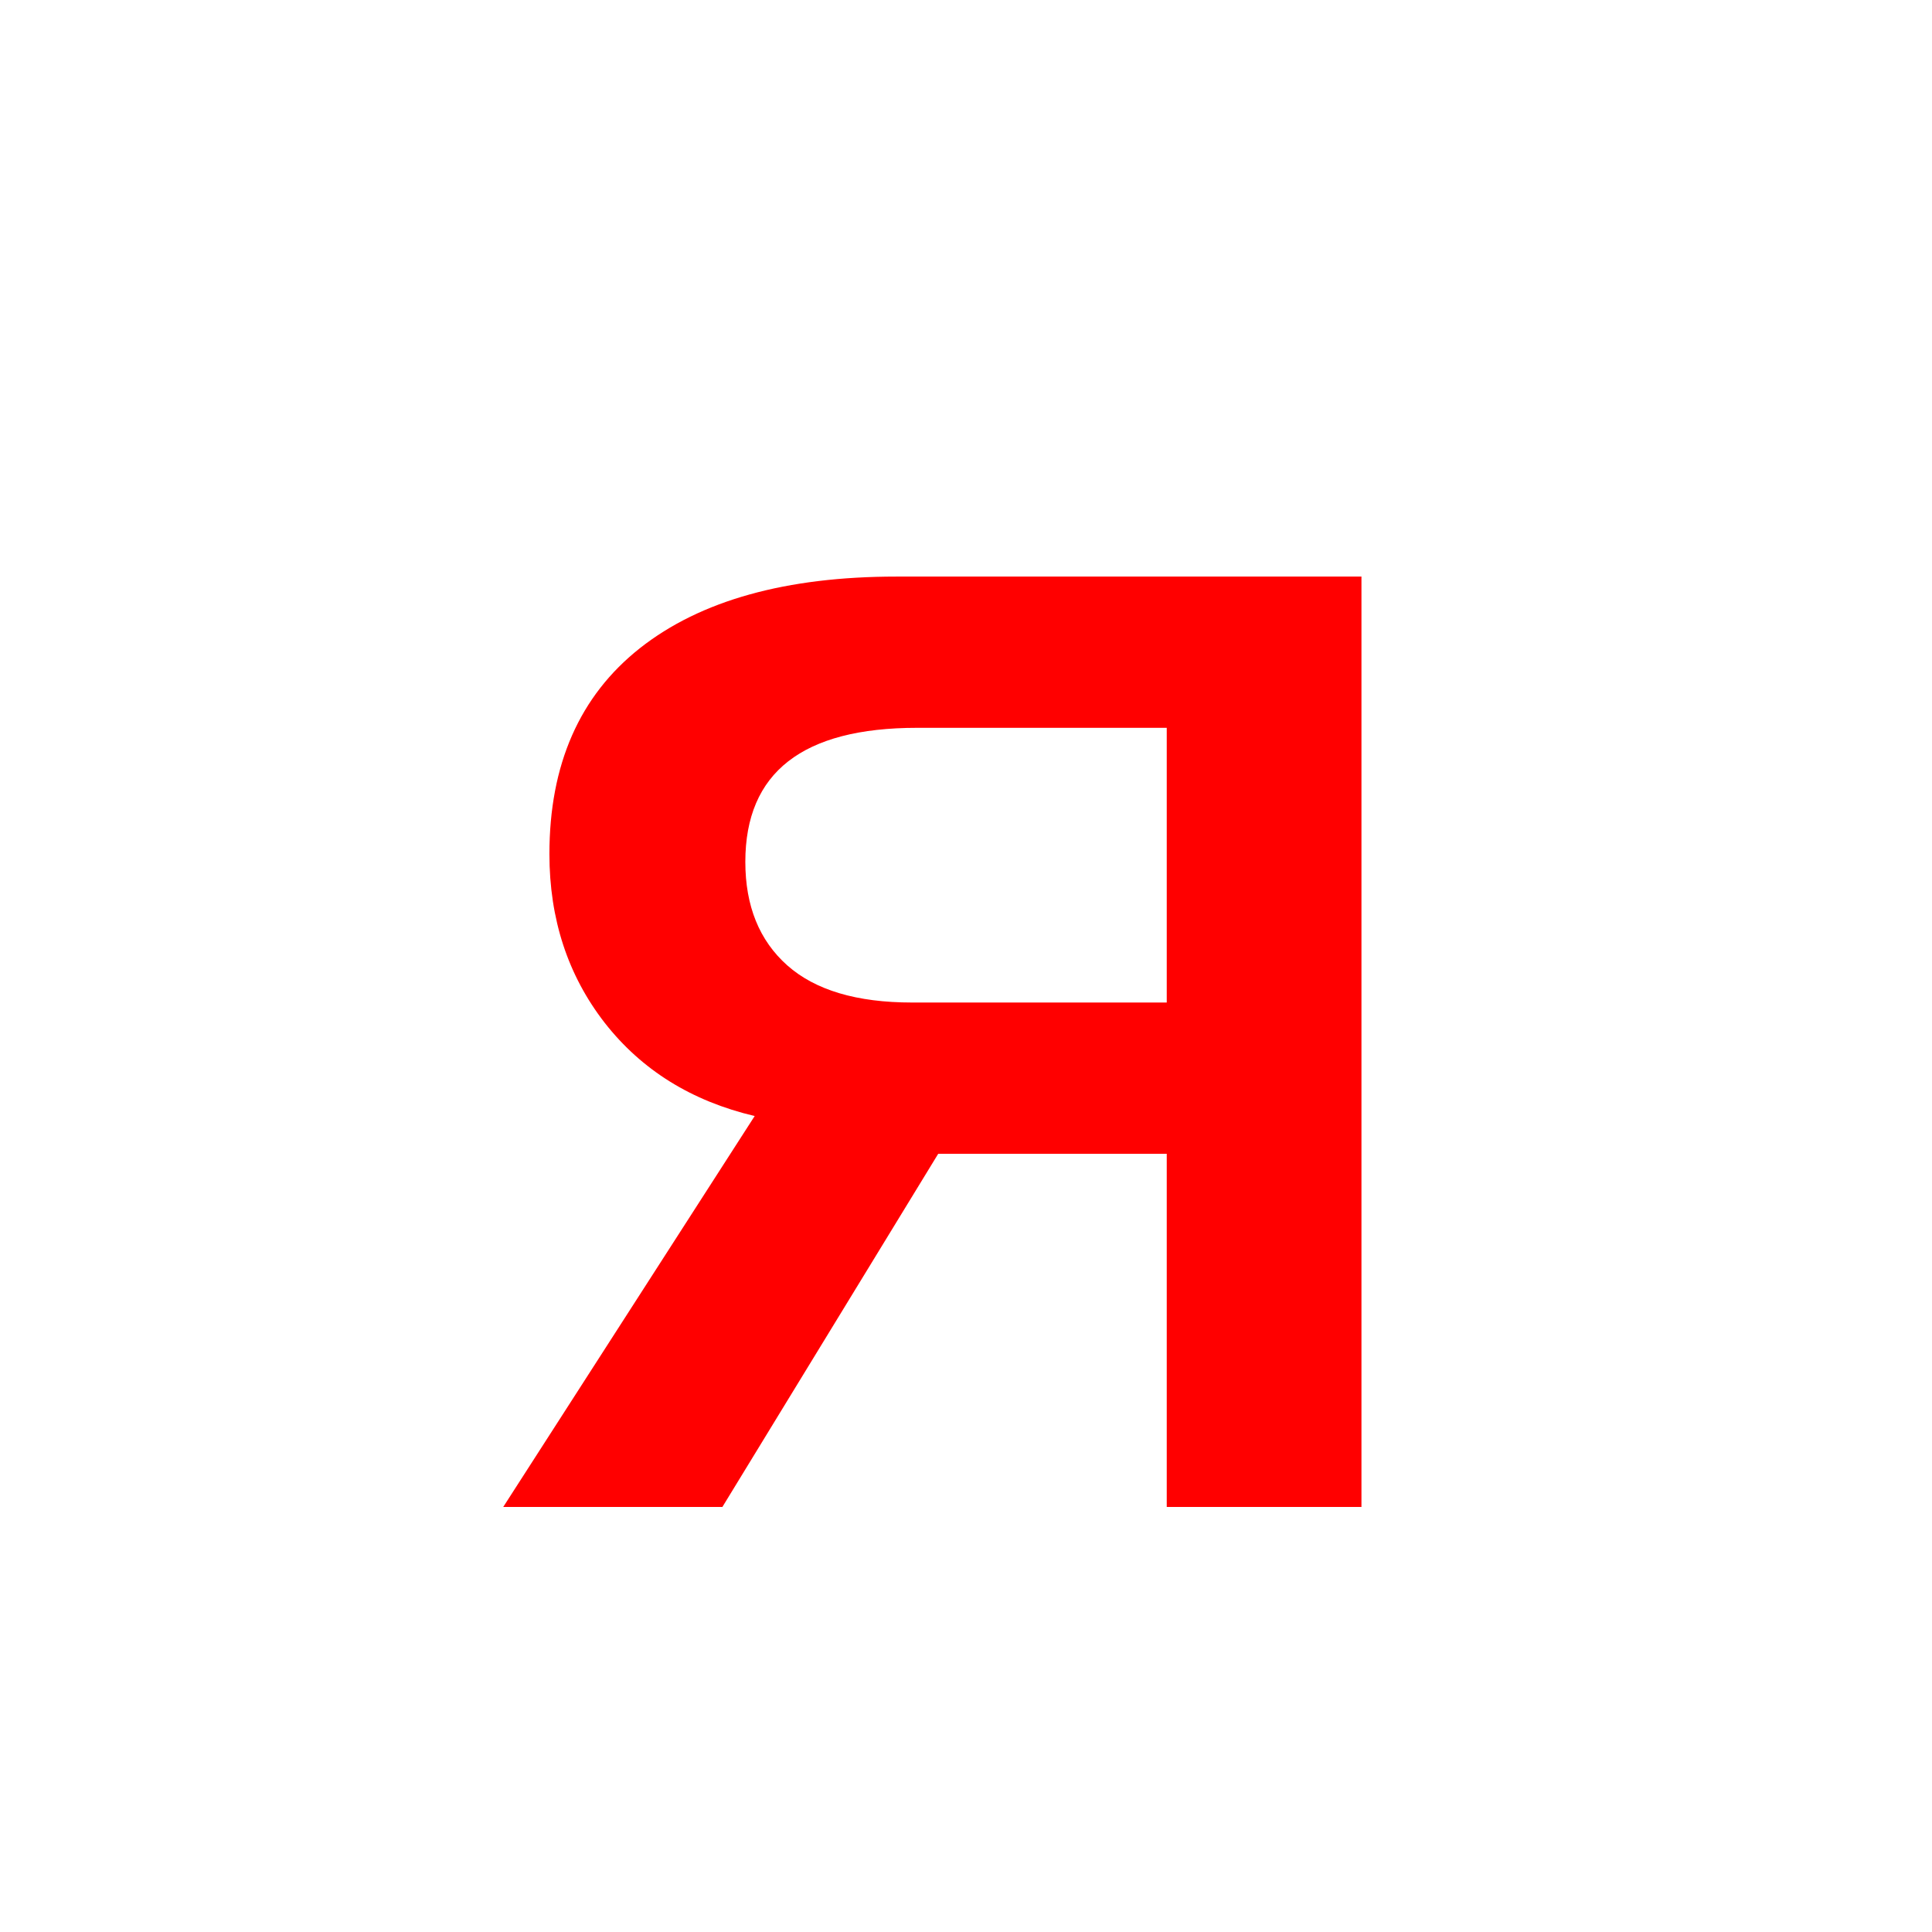
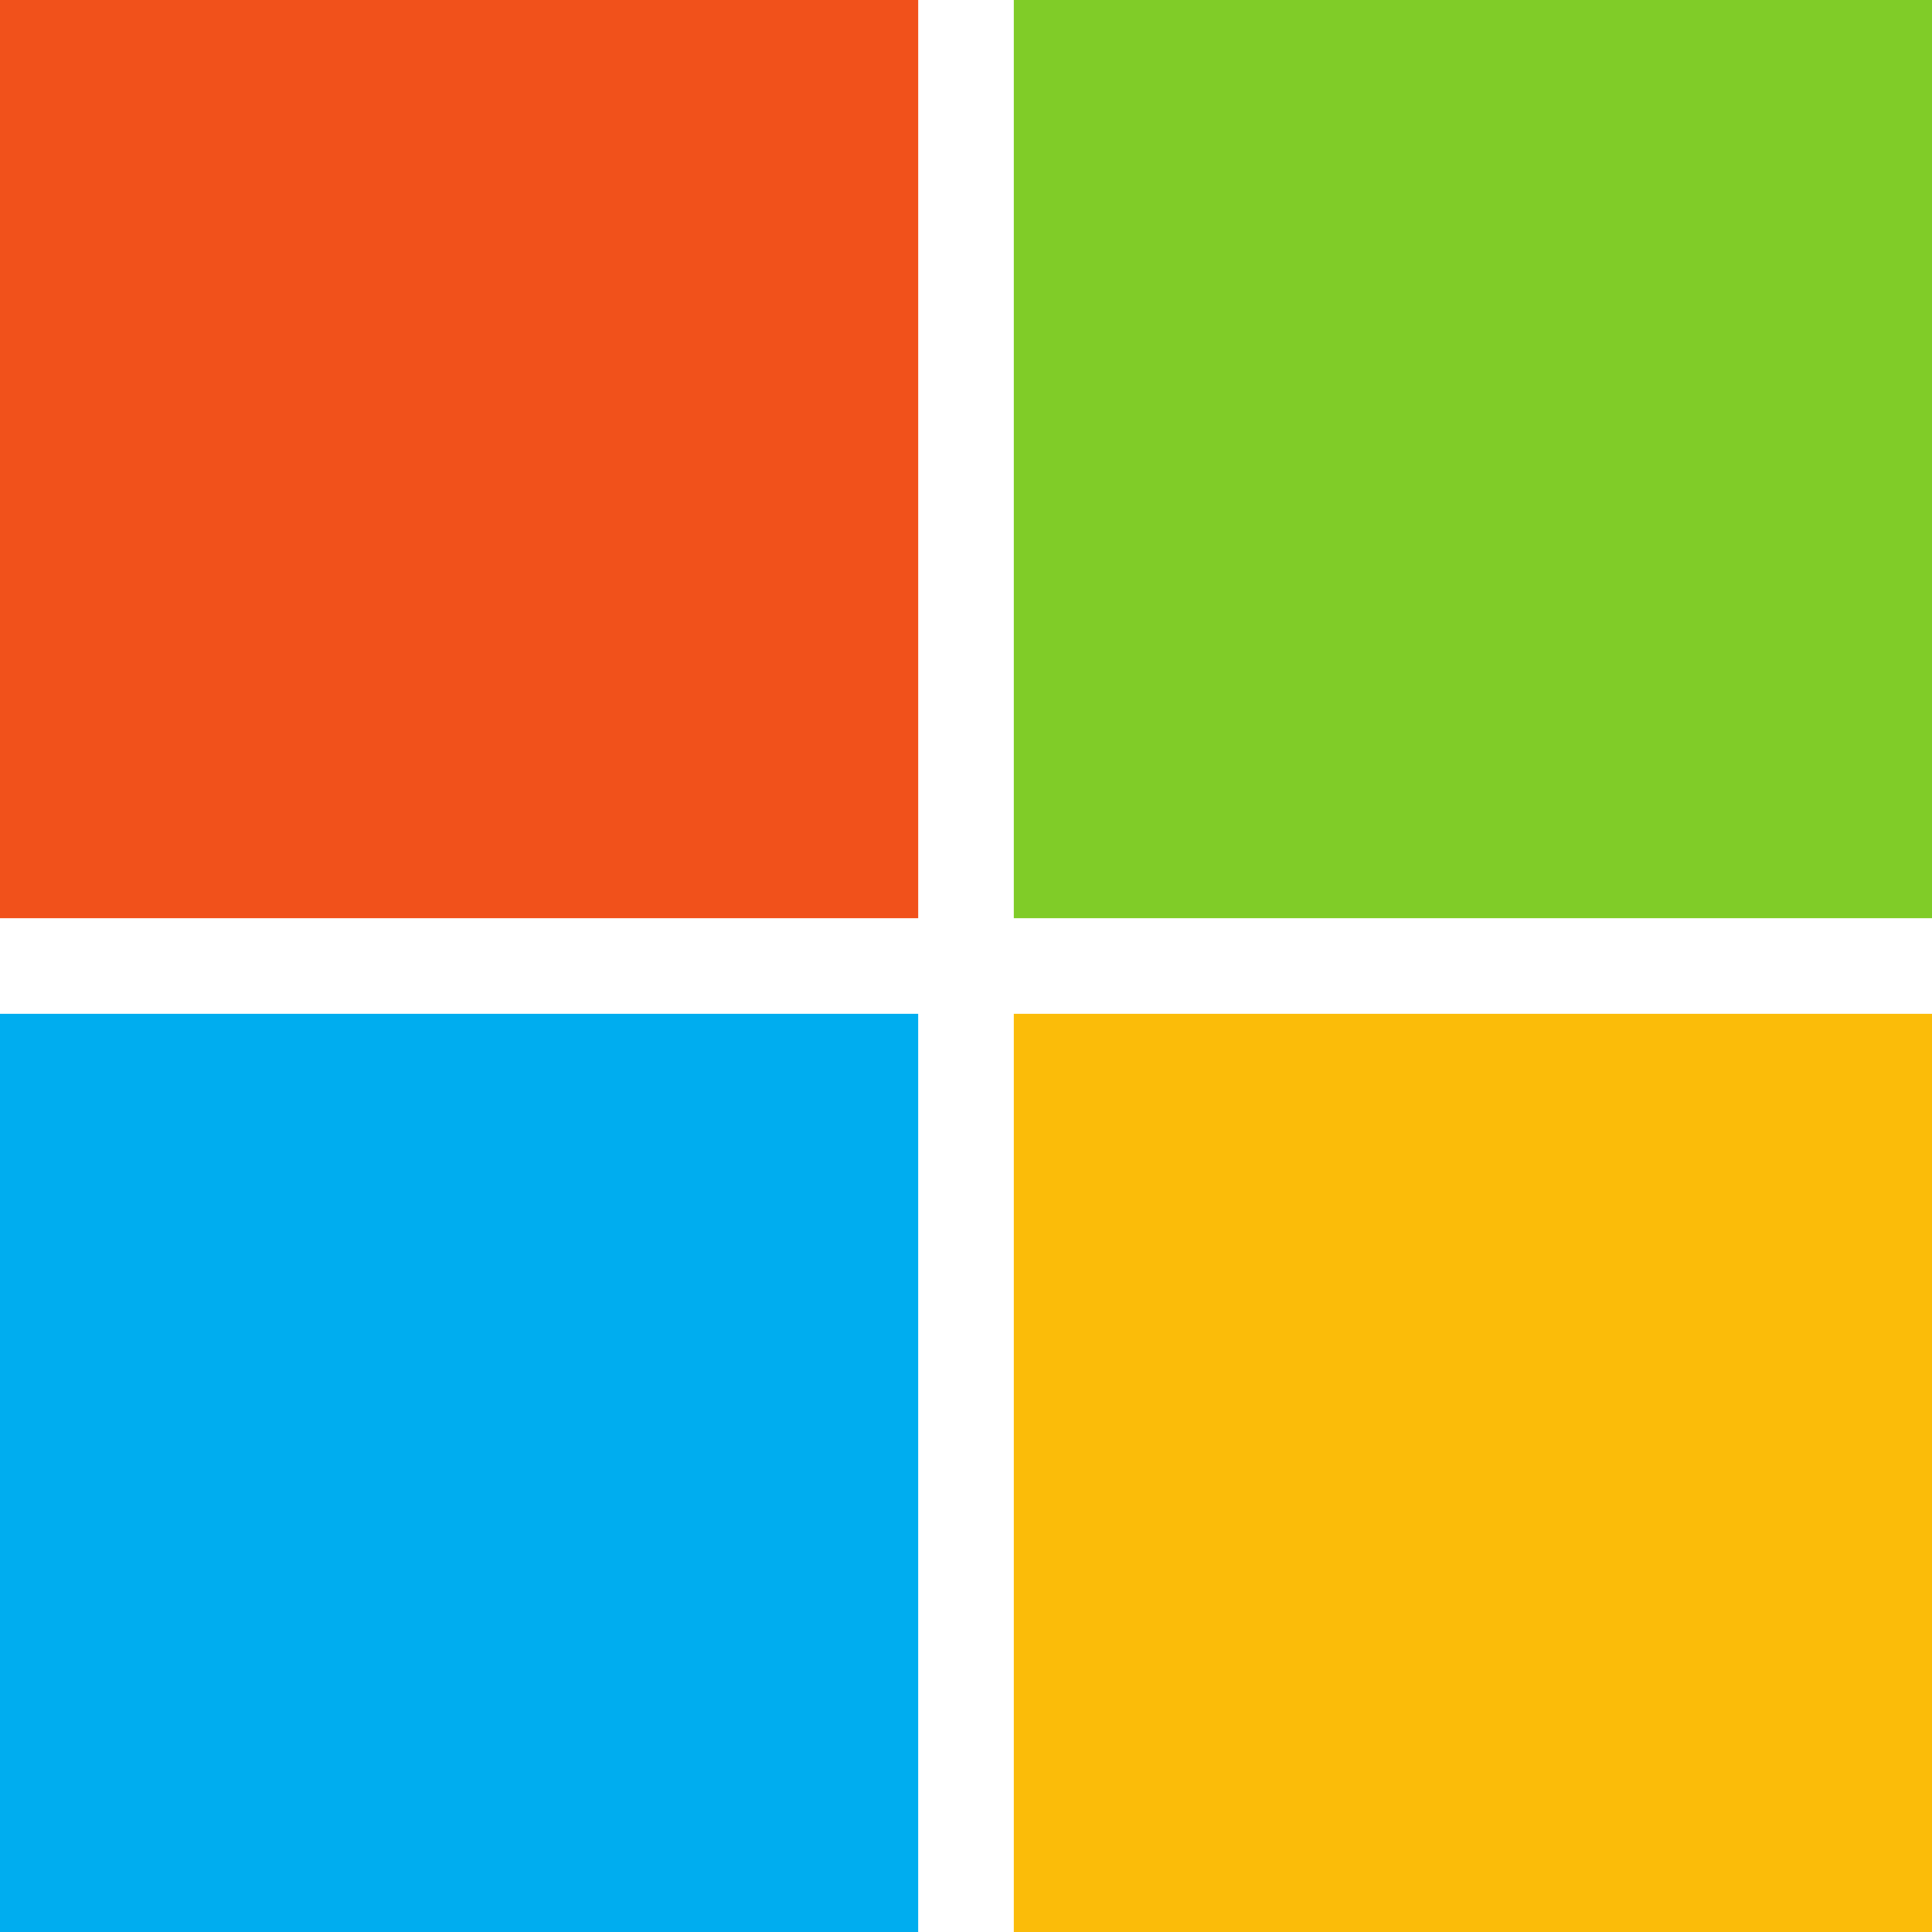
- <svg xmlns="http://www.w3.org/2000/svg" viewBox="0 0 100 100">
-   <text x="50" y="78" font-family="'Helvetica Neue', Arial, sans-serif" font-size="70" font-weight="900" fill="#FF0000" text-anchor="middle">Я</text>
+ <svg xmlns="http://www.w3.org/2000/svg" width="256px" height="256px" viewBox="0 0 256 256" version="1.1" preserveAspectRatio="xMidYMid">
+   <g>
+     <polygon fill="#F1511B" points="121.666 121.666 0 121.666 0 0 121.666 0" />
+     <polygon fill="#80CC28" points="256 121.666 134.335 121.666 134.335 0 256 0" />
+     <polygon fill="#00ADEF" points="121.663 256.002 0 256.002 0 134.336 121.663 134.336" />
+     <polygon fill="#FBBC09" points="256 256.002 134.335 256.002 134.335 134.336 256 134.336" />
+   </g>
</svg>
